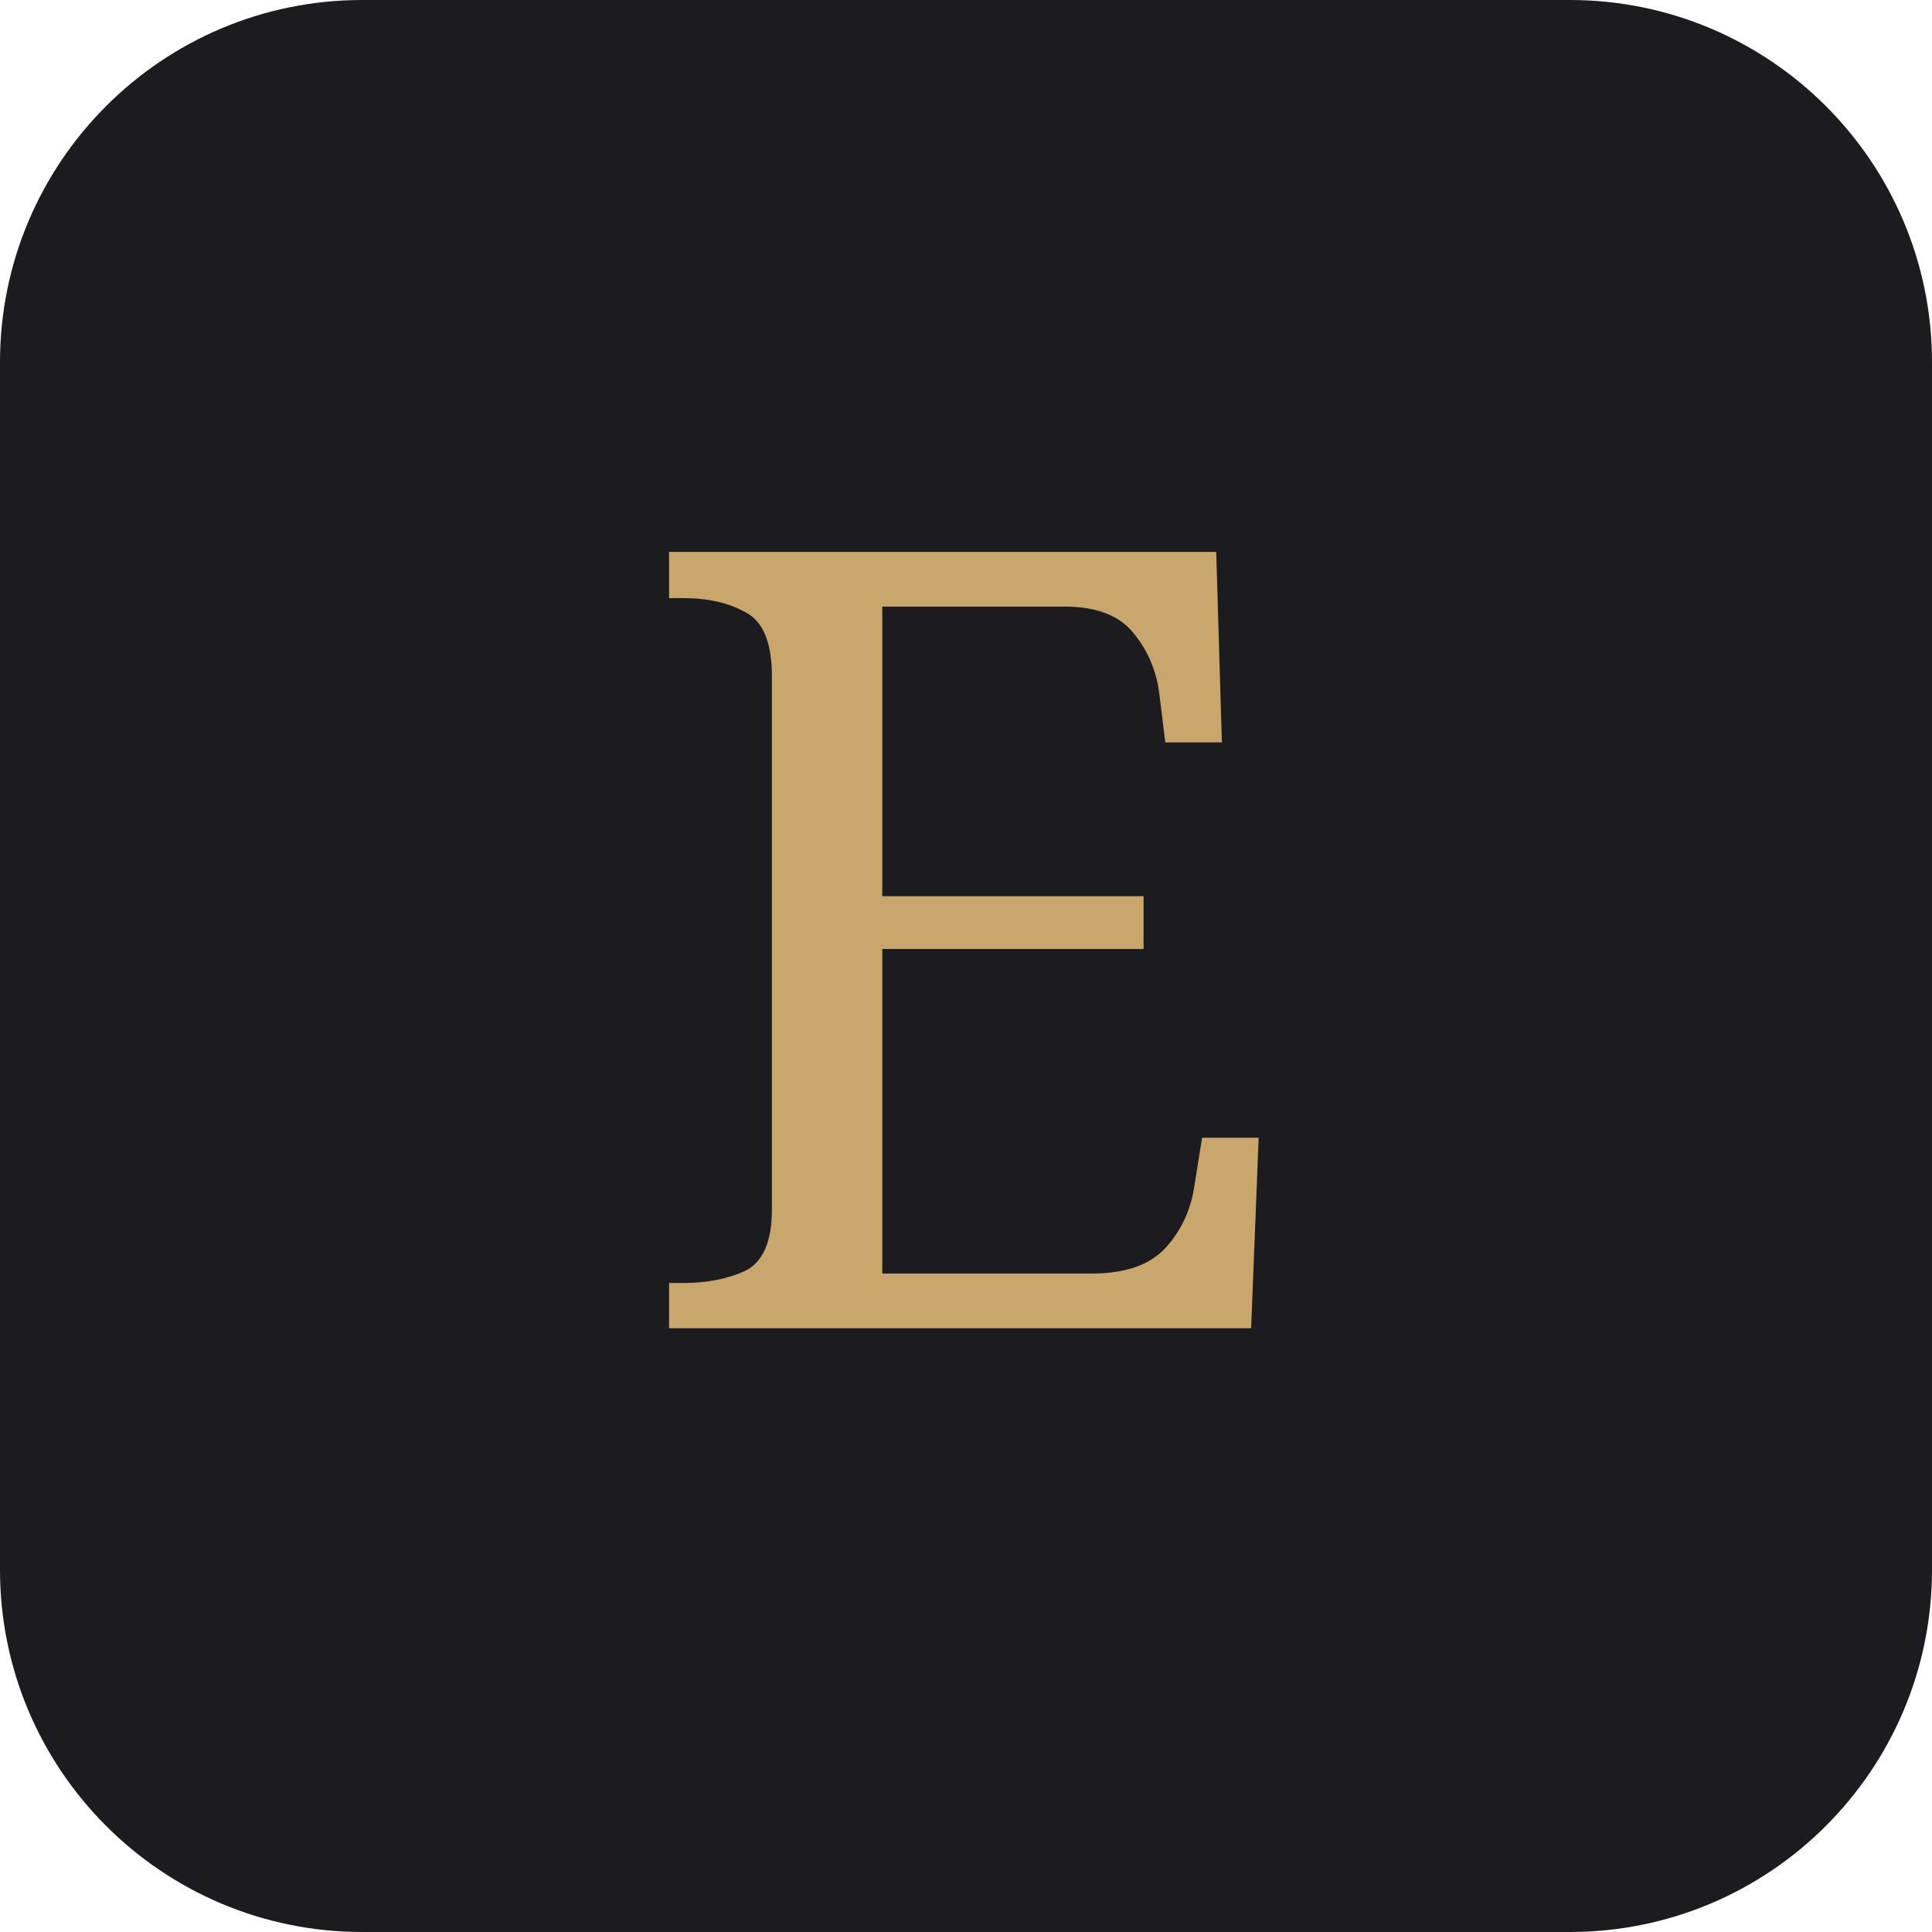
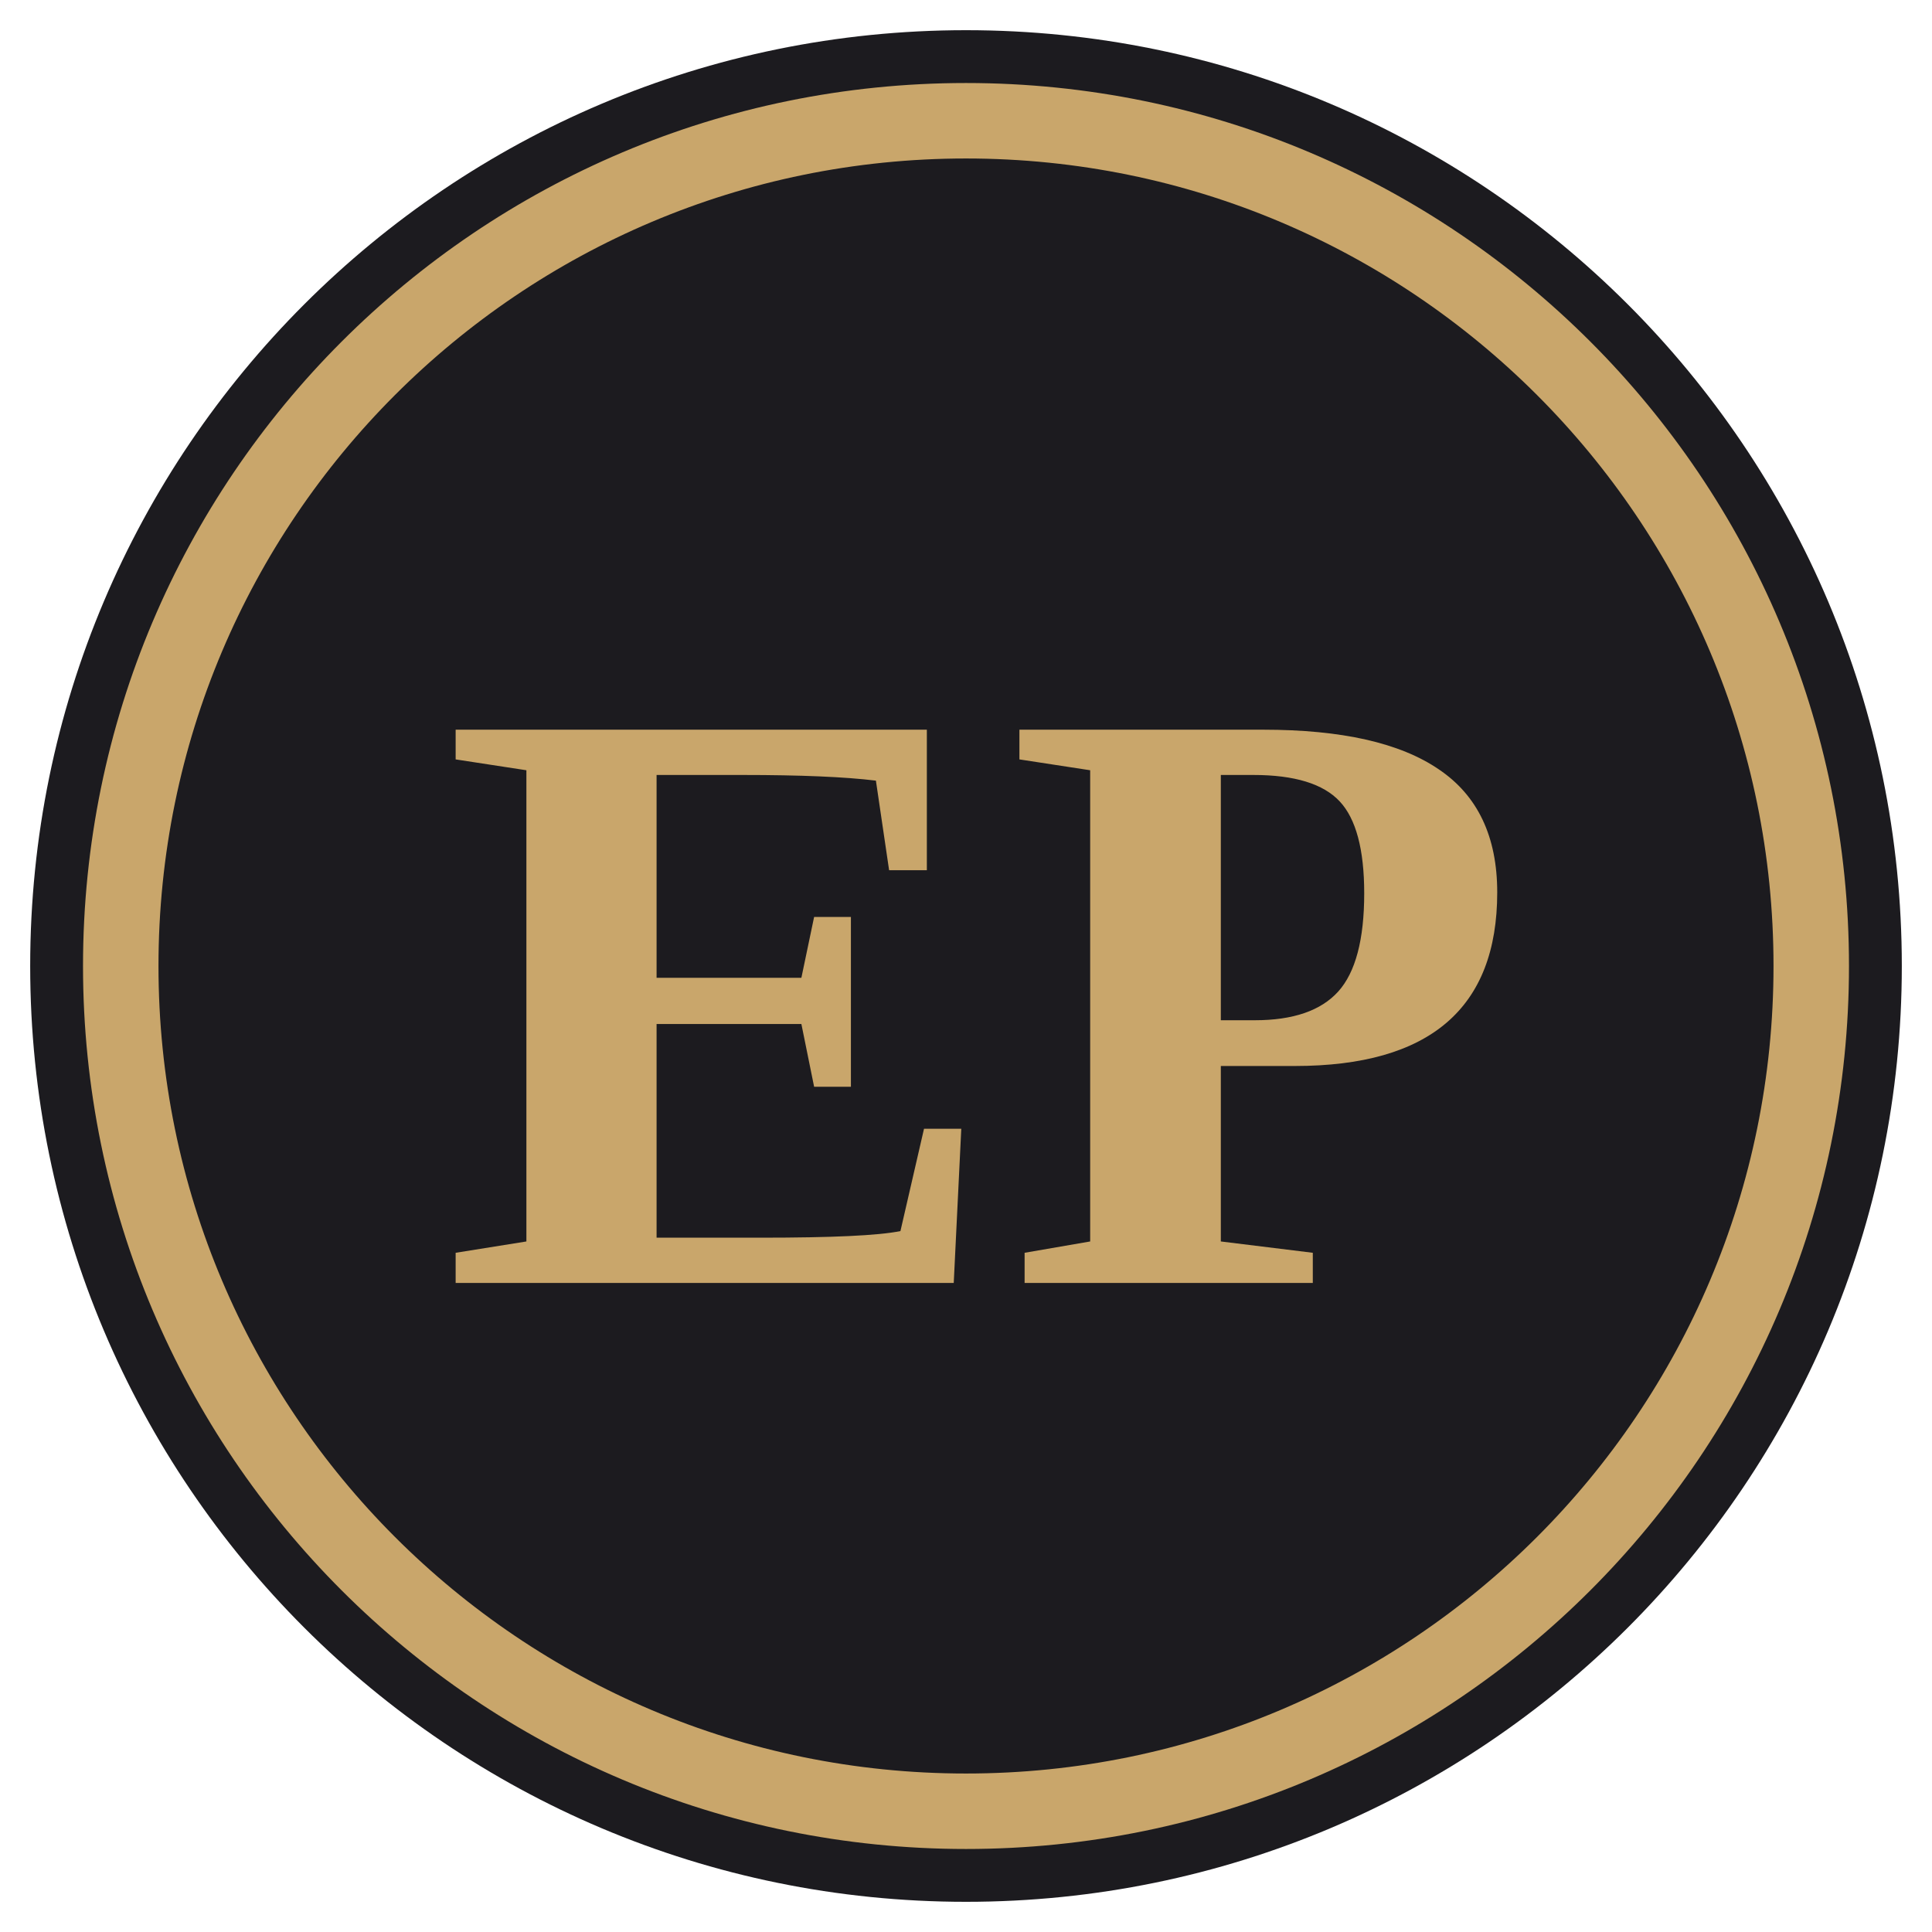
- <svg xmlns="http://www.w3.org/2000/svg" viewBox="0 0 32 32">
-   <rect width="32" height="32" rx="6" fill="#1c1b1f" />
-   <text x="16" y="22" font-family="Georgia, serif" font-size="18" text-anchor="middle" fill="#c9a66b">E</text>
+ <svg xmlns="http://www.w3.org/2000/svg" viewBox="0 0 64 64">
+   <circle cx="32" cy="32" r="31" fill="#1c1b1f" />
+   <circle cx="32" cy="32" r="28" fill="none" stroke="#c9a66b" stroke-width="2.5" />
+   <text x="32.5" y="42.5" font-family="Cinzel, Georgia, 'Times New Roman', serif" font-size="28" font-weight="600" text-anchor="middle" fill="#c9a66b">EP</text>
</svg>
